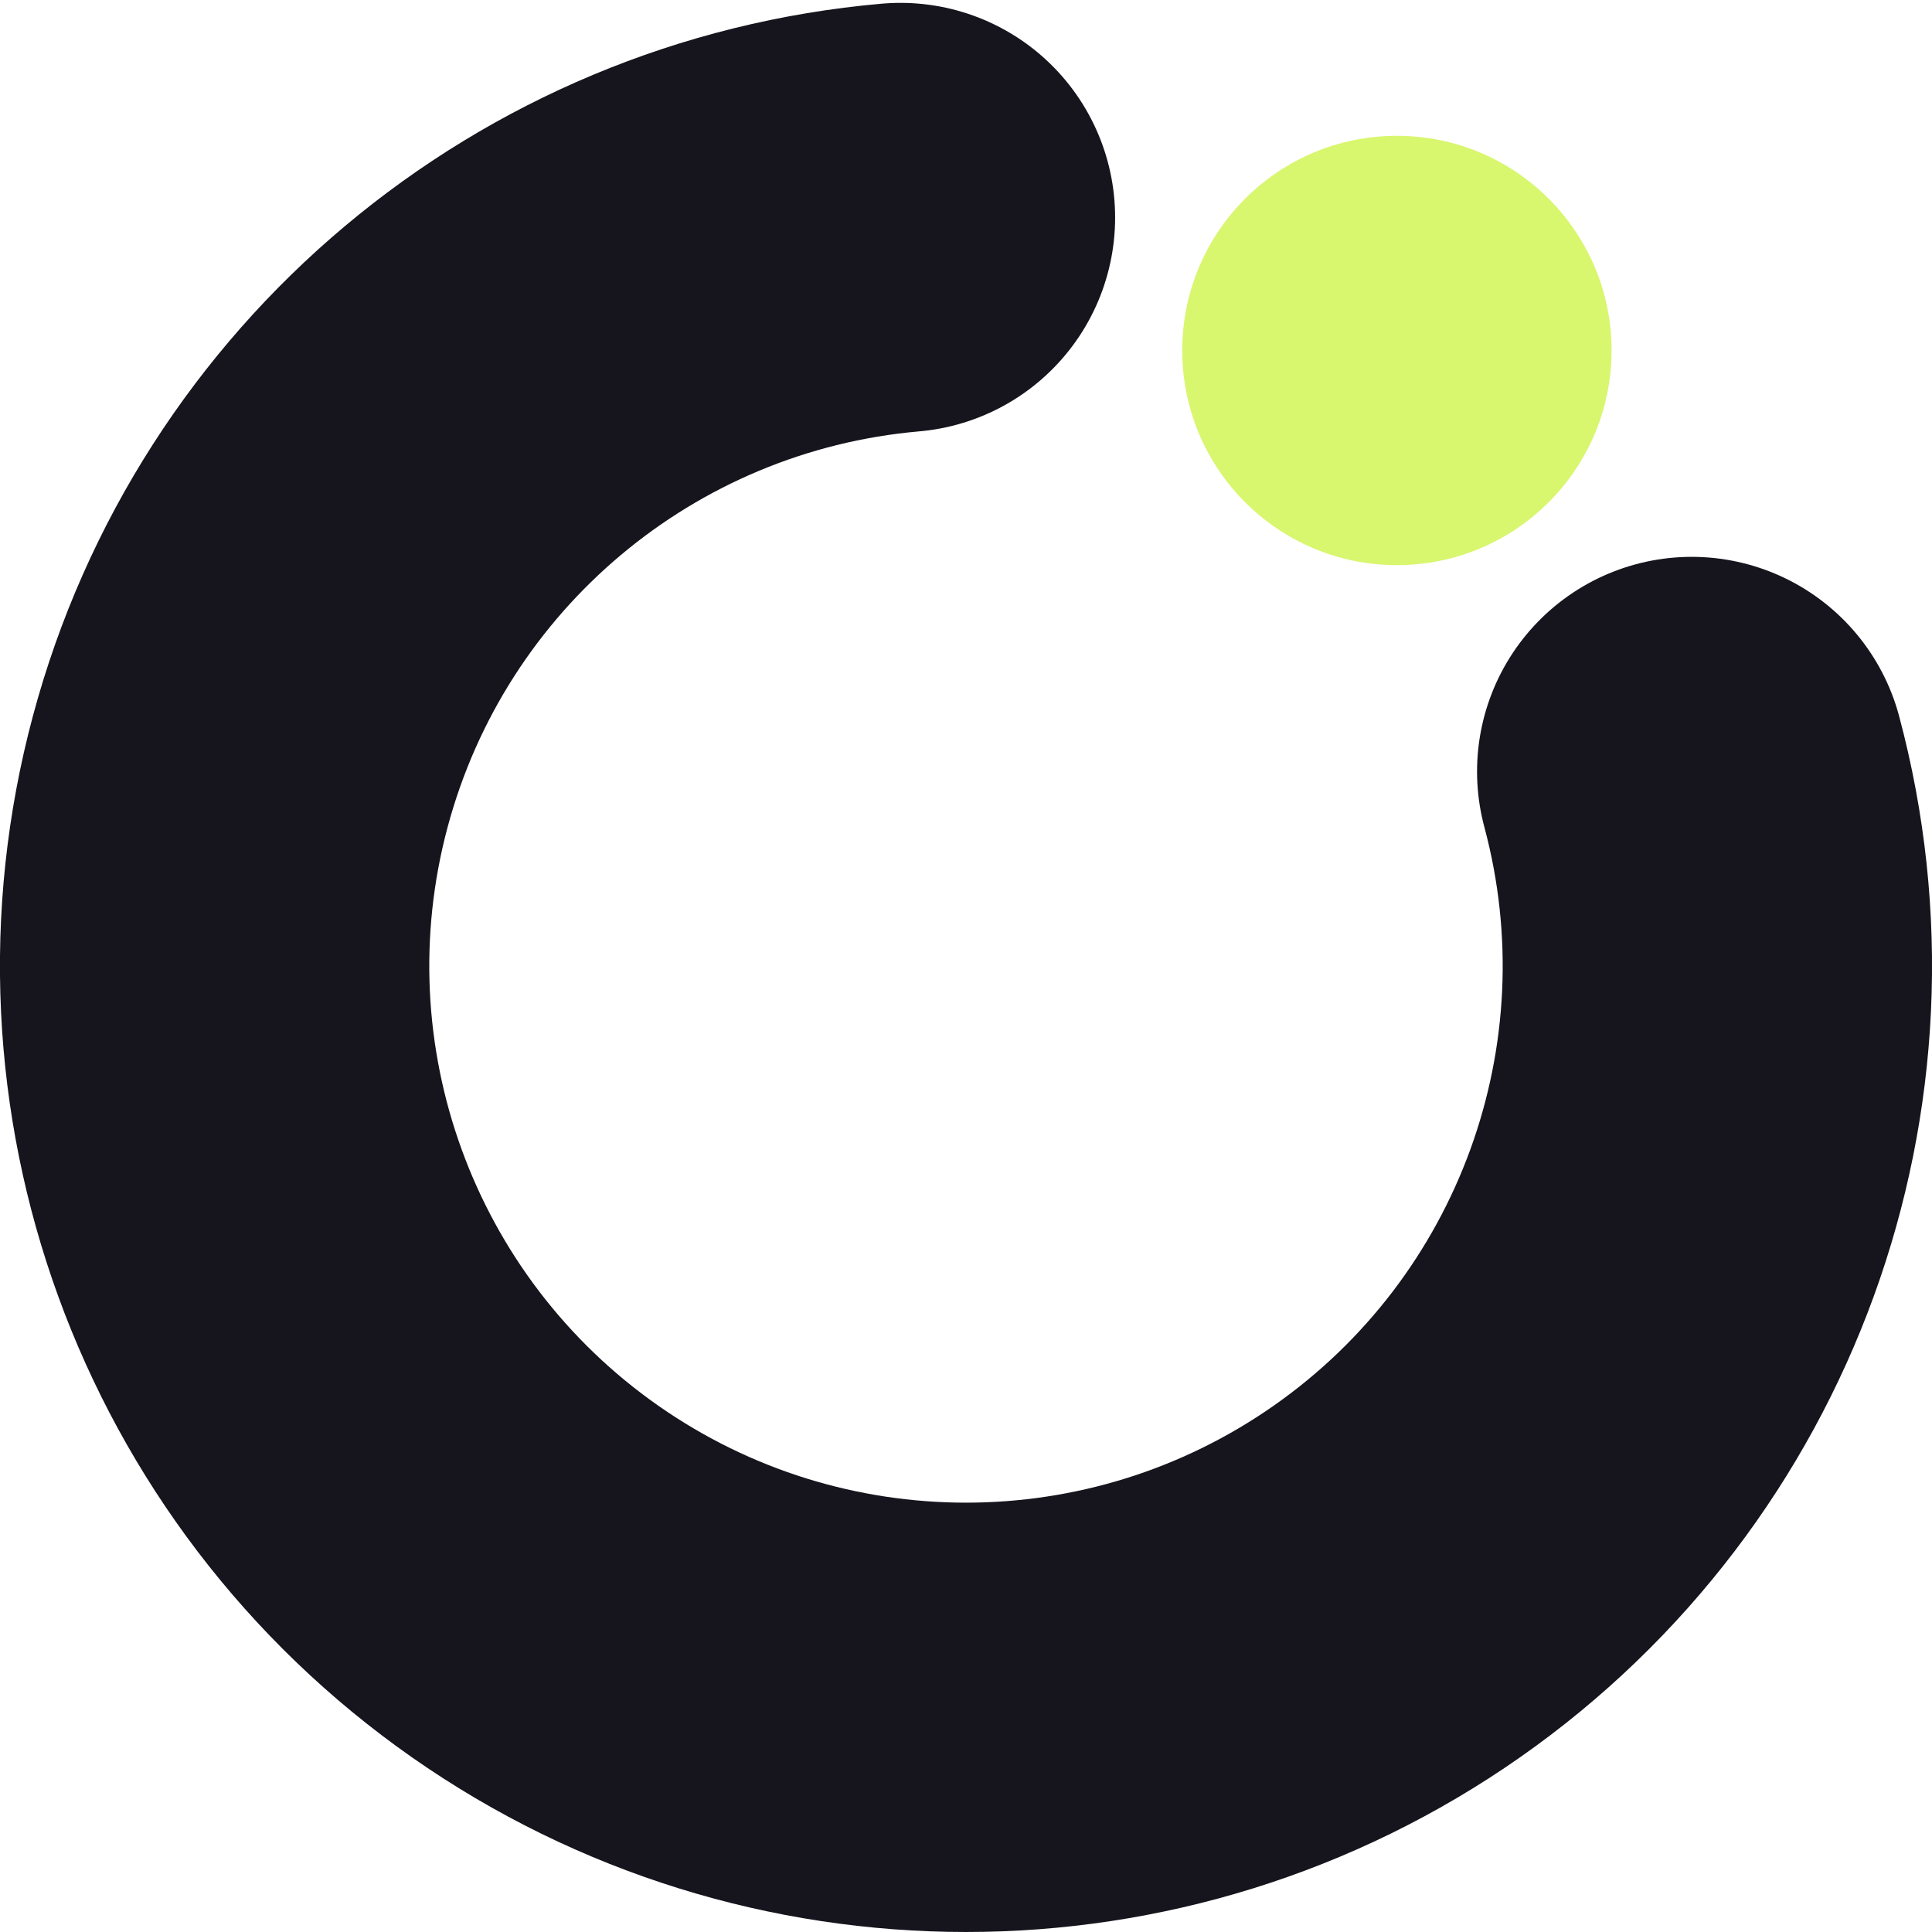
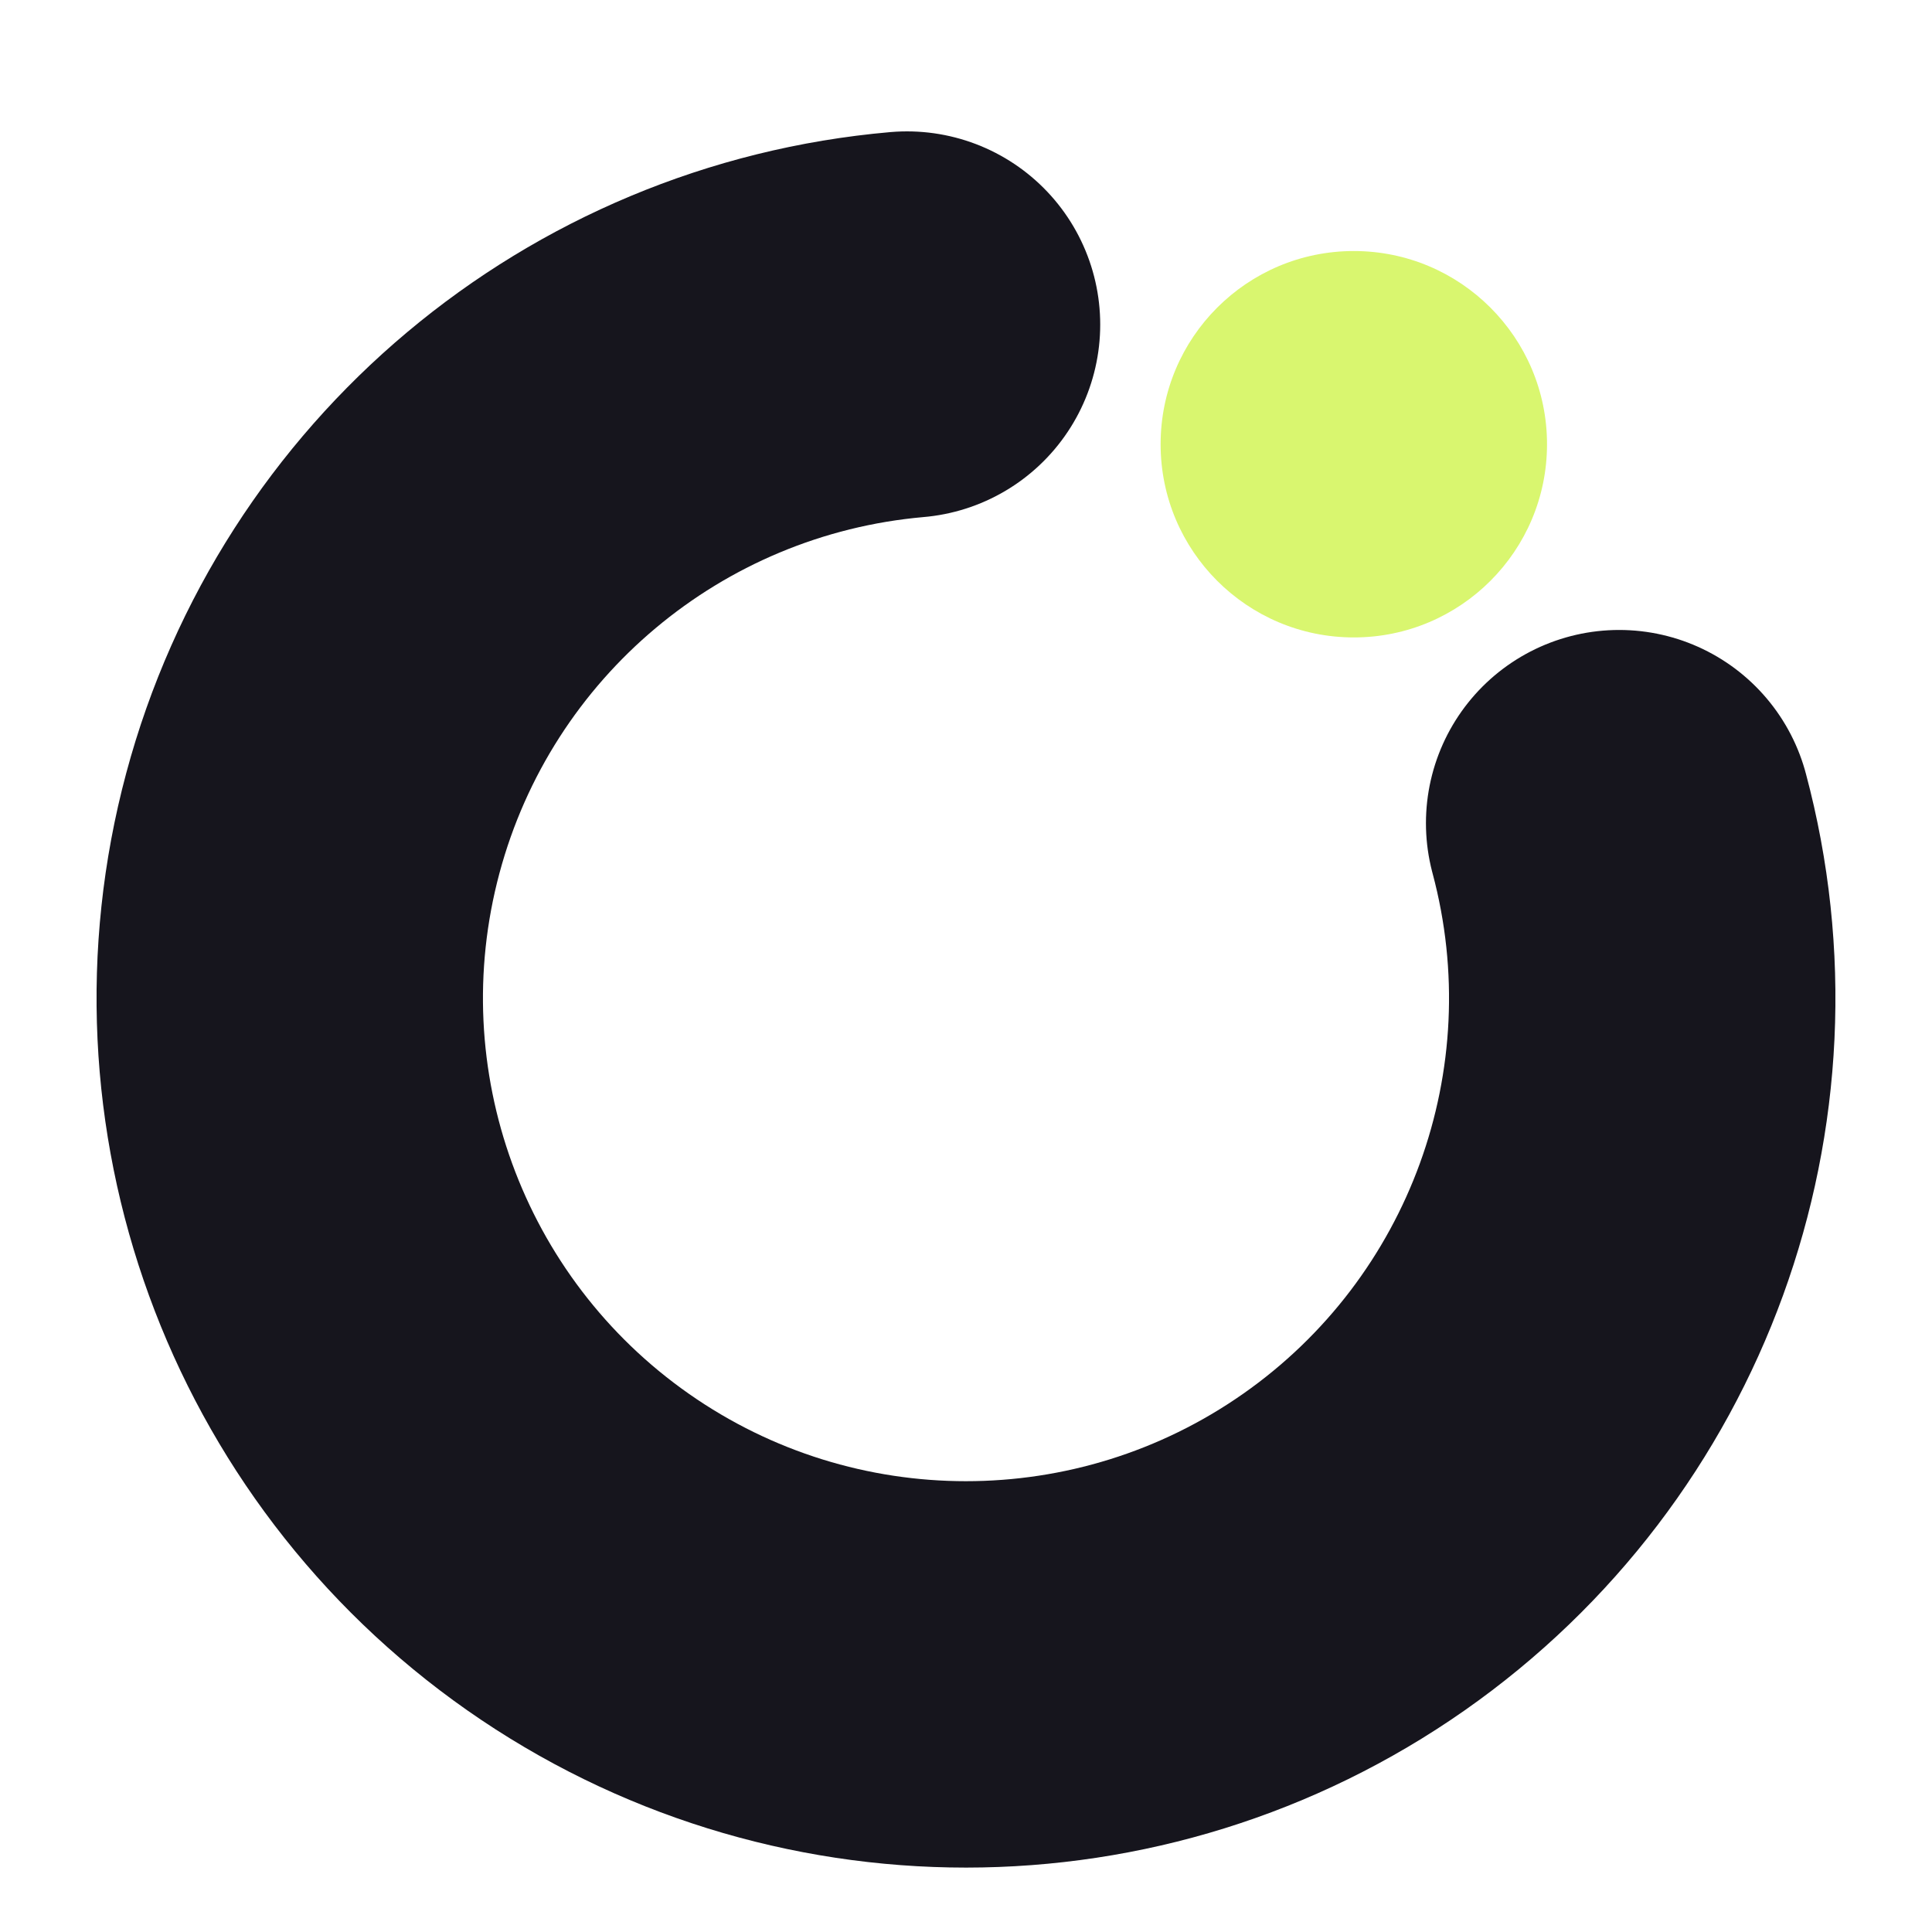
- <svg xmlns="http://www.w3.org/2000/svg" viewBox="0 0 135 135">
-   <path d="M 62.92 15.2 A 52.5 52.5 0 1 0 118.21 53.91" fill="none" stroke="#16151D" stroke-width="30" stroke-linecap="round" />
-   <circle cx="97.61" cy="24.49" r="15" fill="#D9F66F" />
+ <svg xmlns="http://www.w3.org/2000/svg" viewBox="0 0 150 150">
+   <path d="M 70.42 25.2 A 52.5 52.5 0 1 0 125.71 63.91" fill="none" stroke="#16151D" stroke-width="30" stroke-linecap="round" />
+   <circle cx="105.11" cy="34.49" r="15" fill="#D9F66F" />
</svg>
